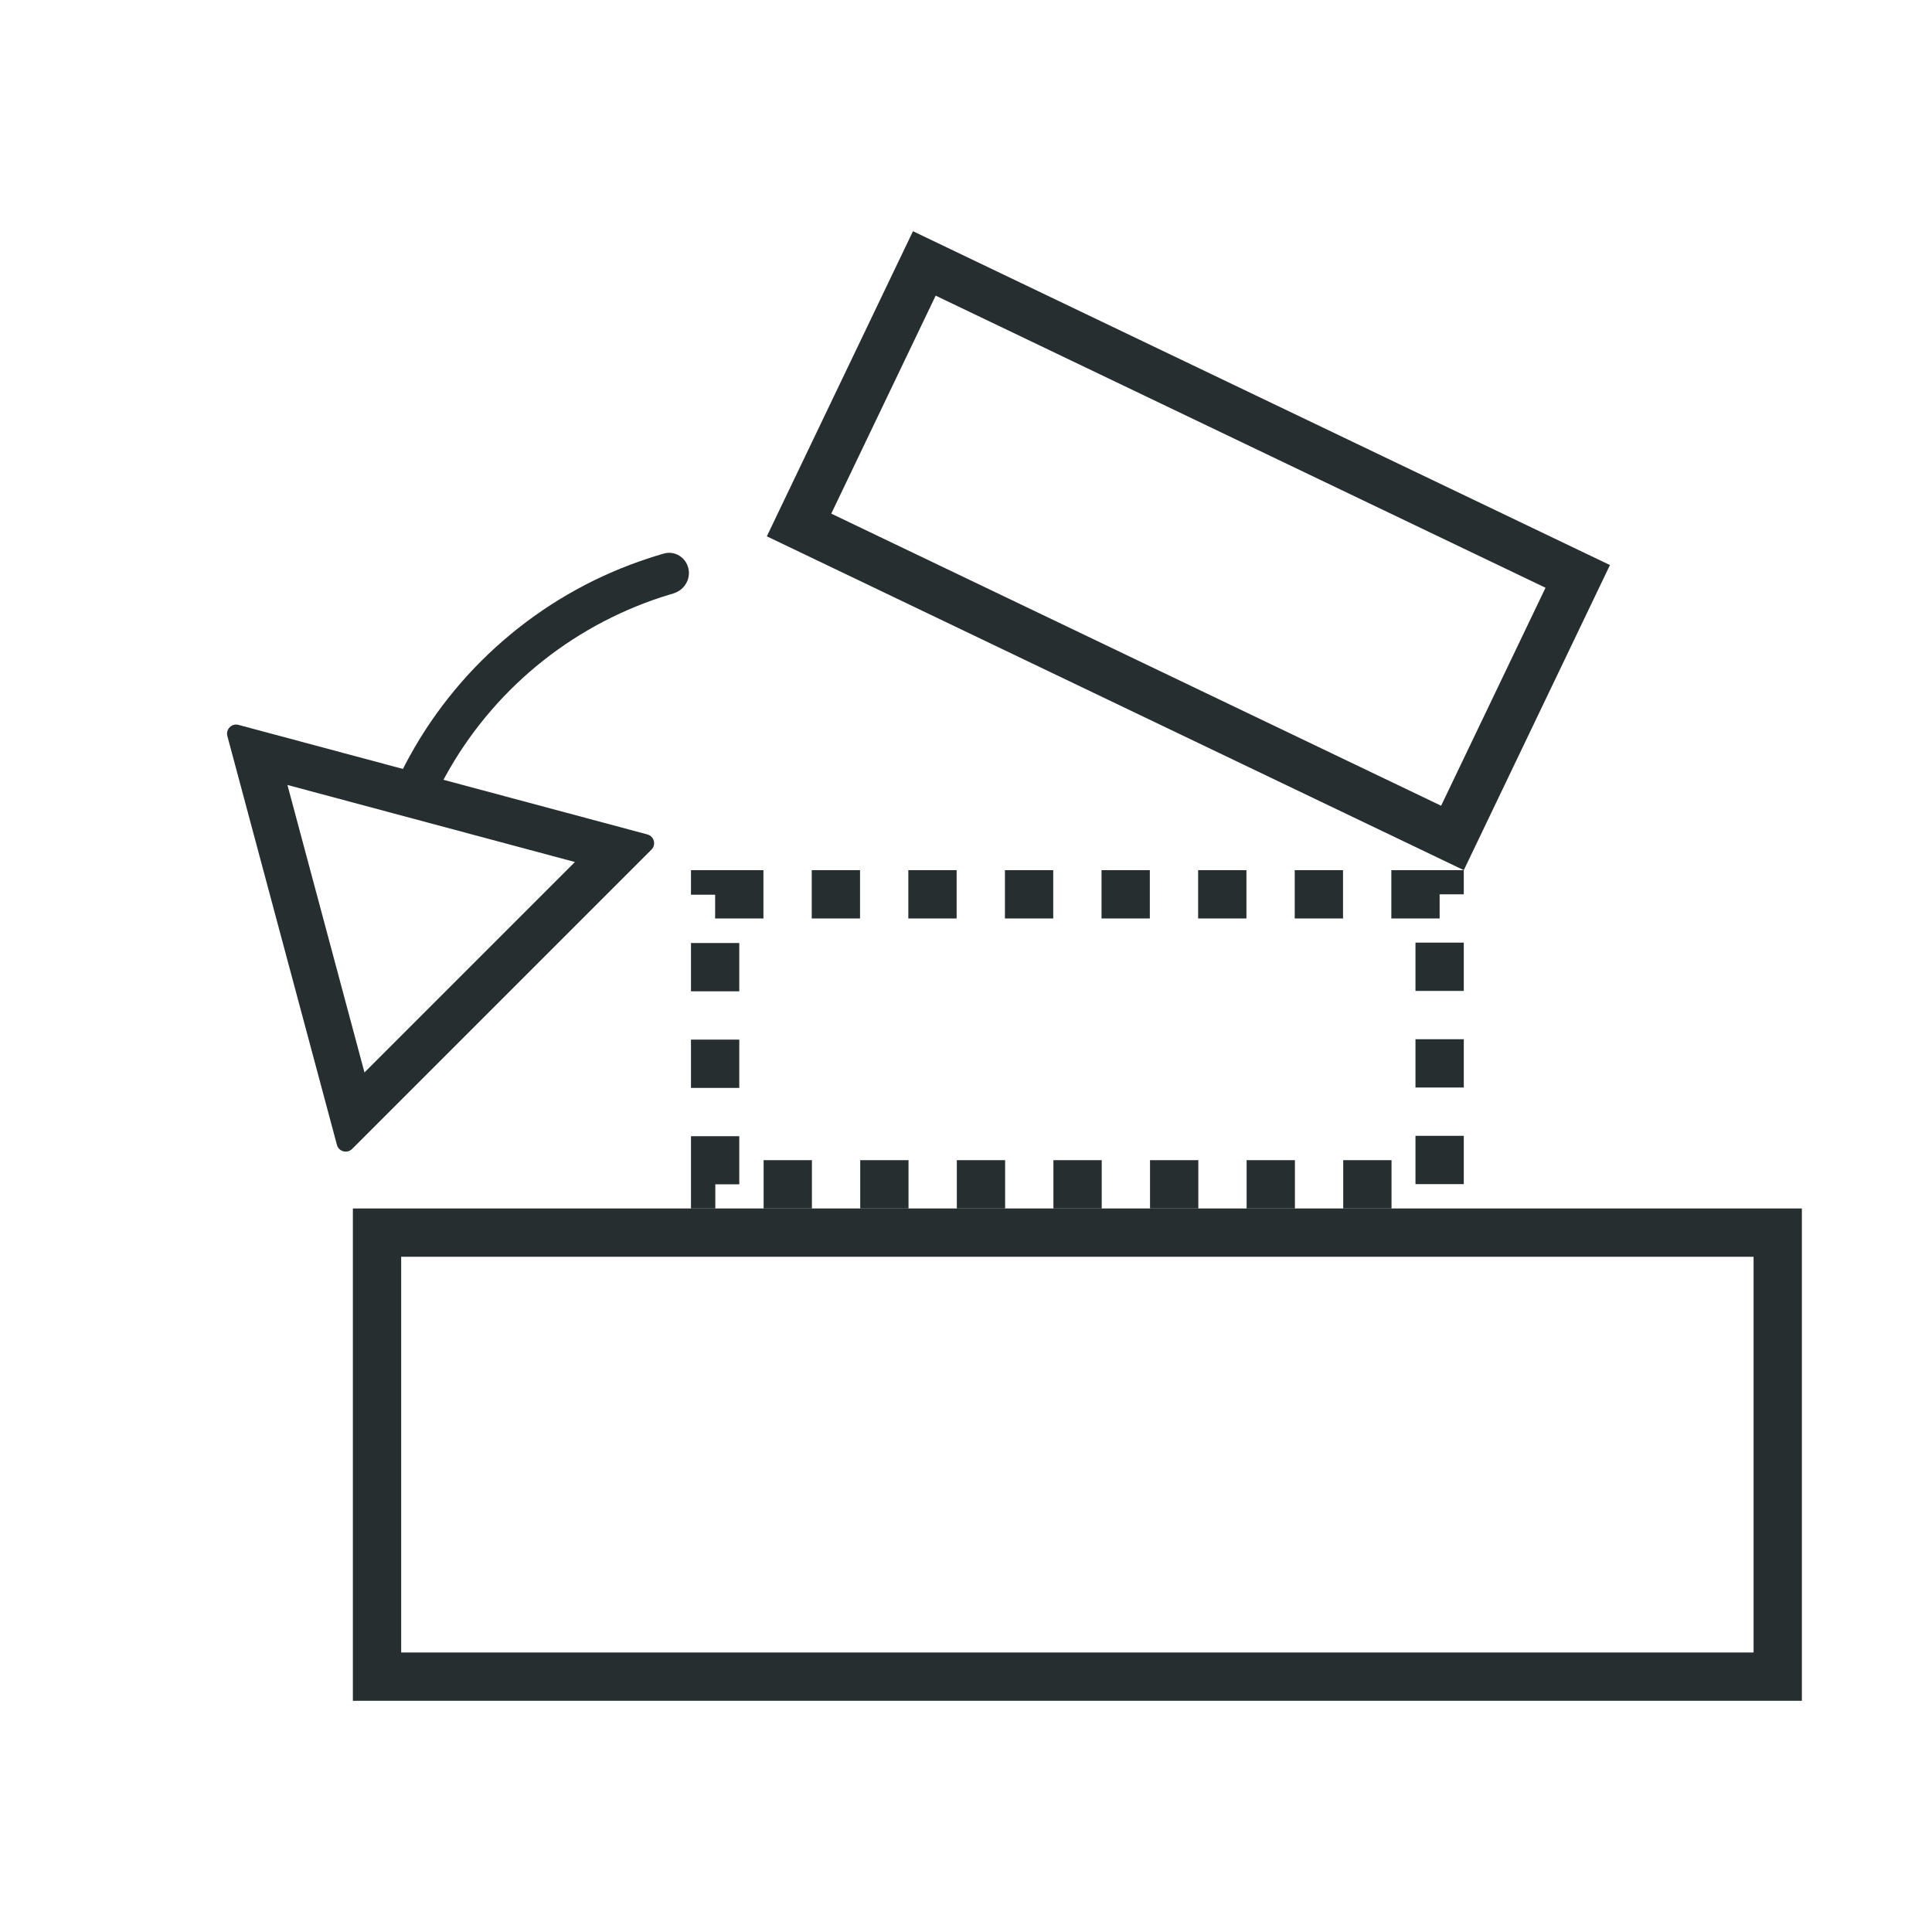
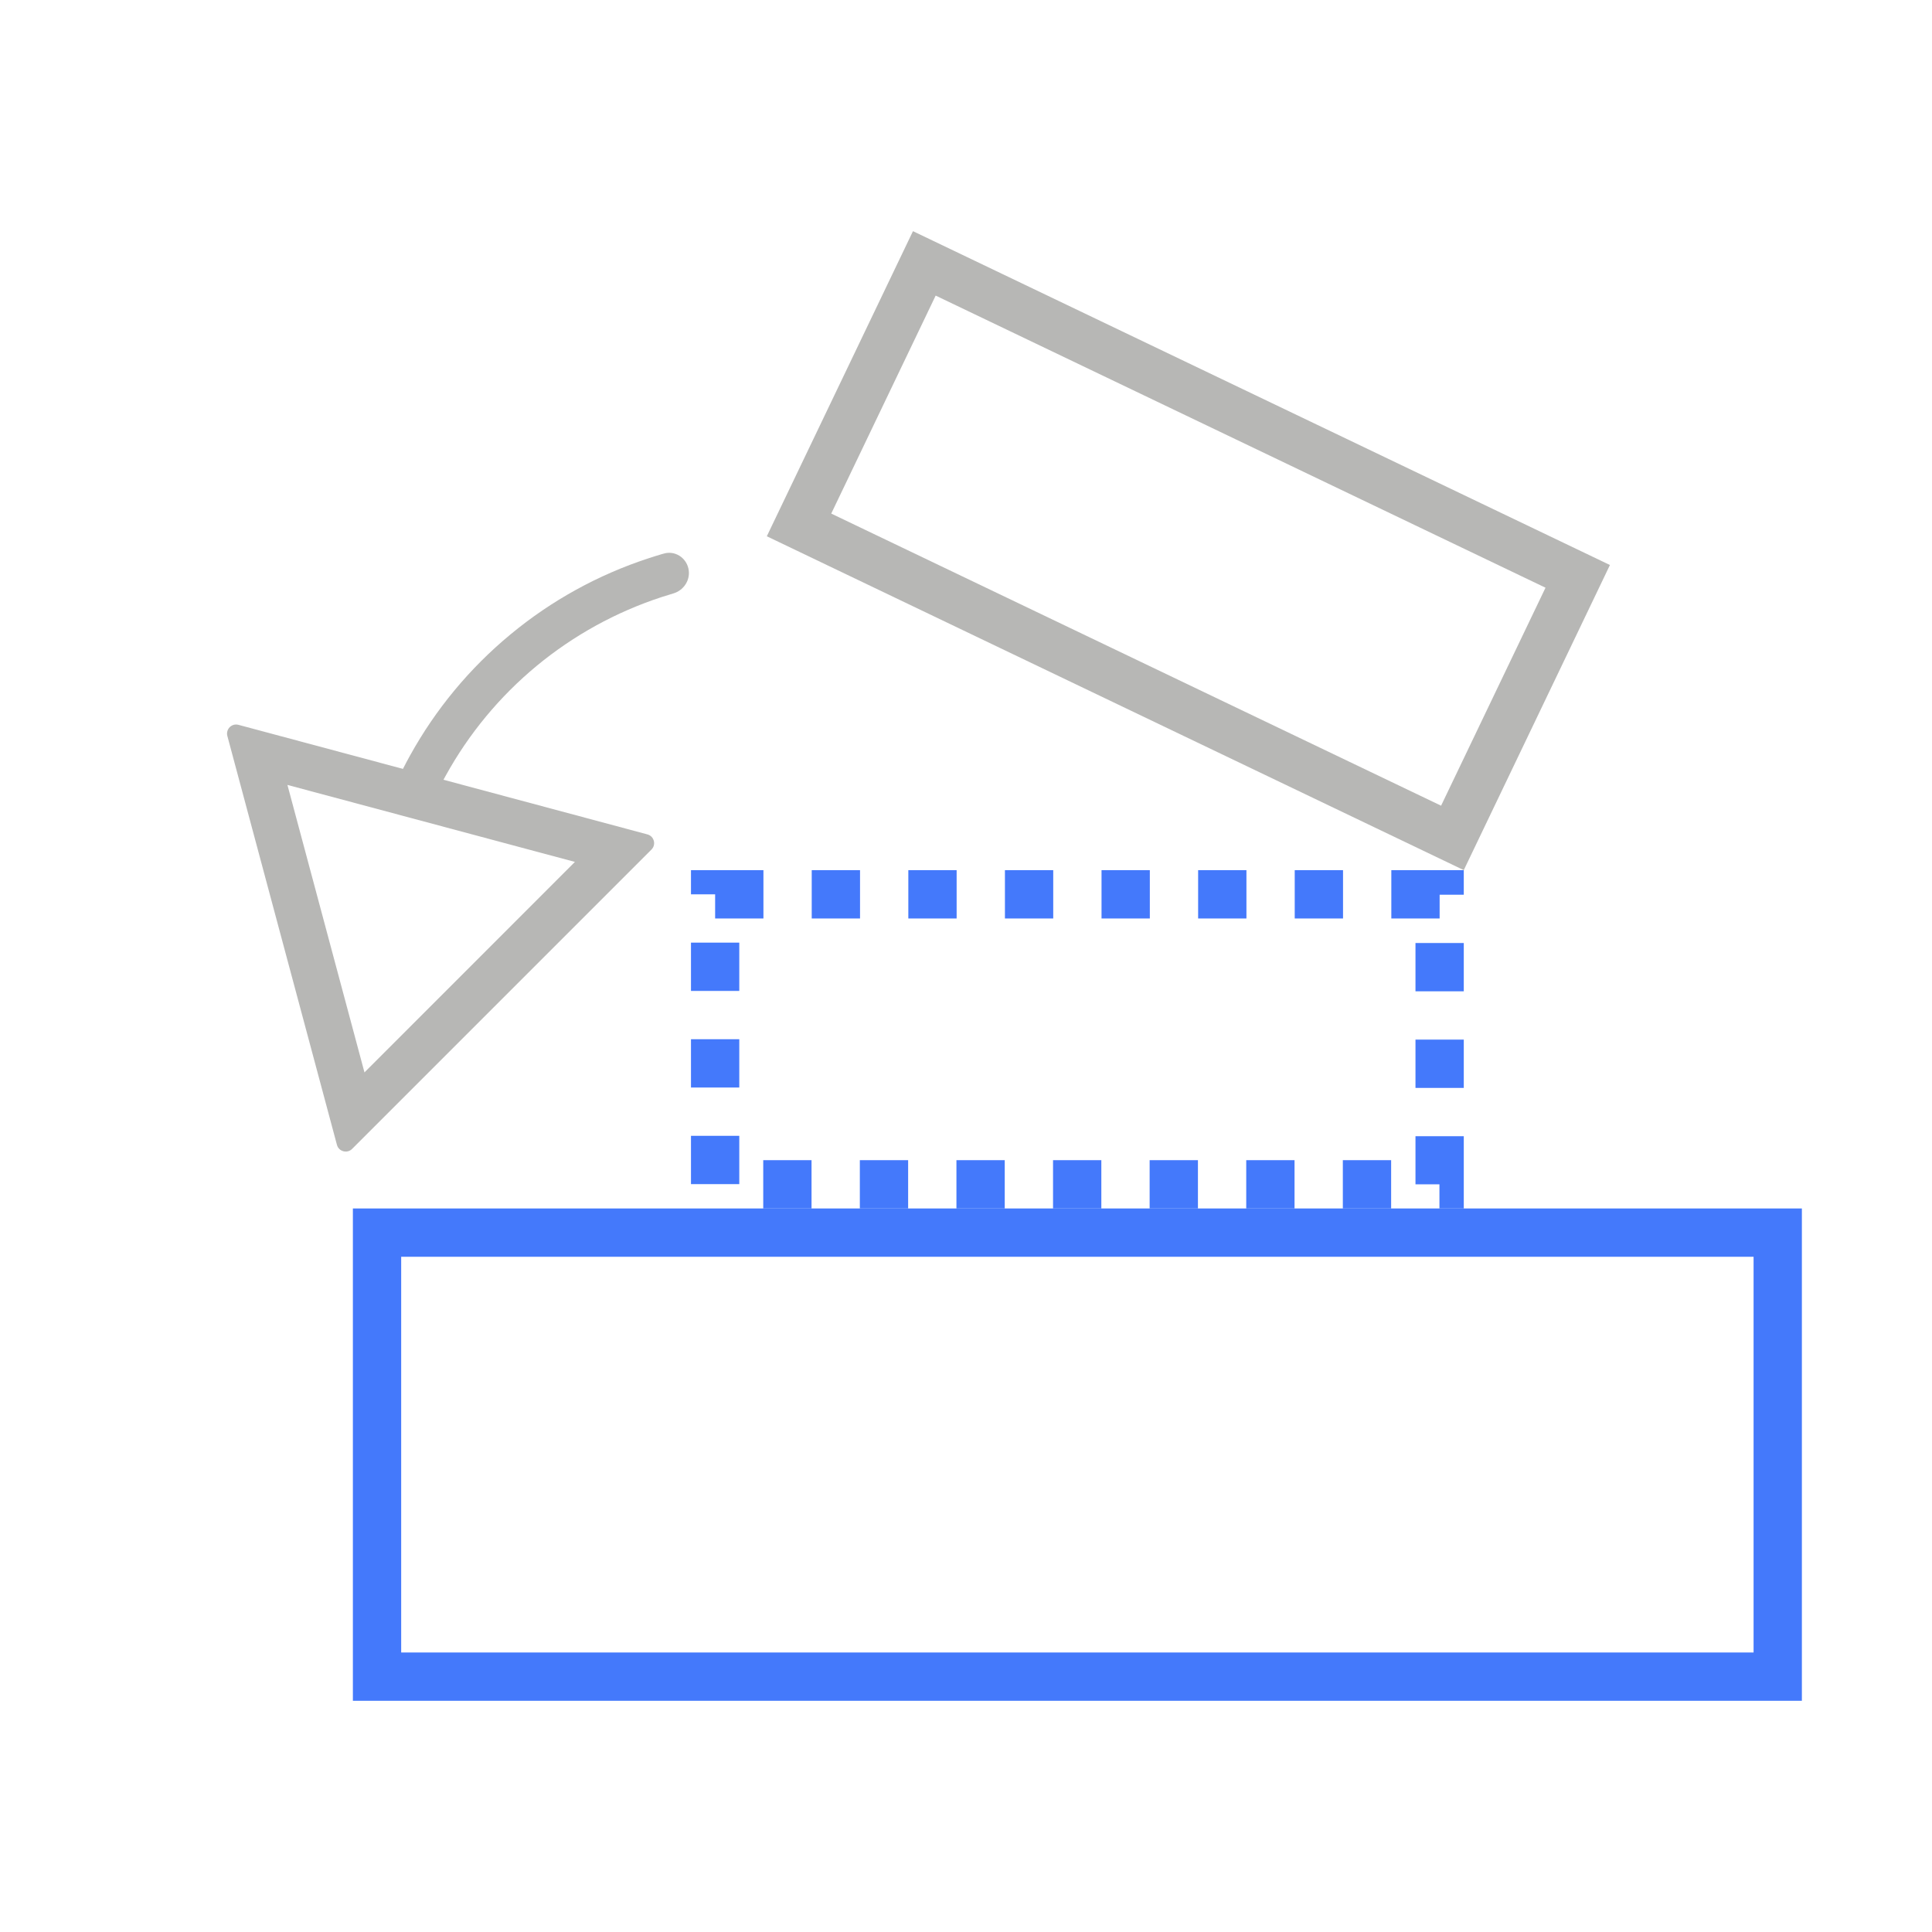
<svg xmlns="http://www.w3.org/2000/svg" width="40" height="40" viewBox="0 0 40 40" fill="none">
-   <rect x="7.806" y="25.52" width="29" height="9.193" stroke="#262E30" />
-   <rect x="19.137" y="5.454" width="15" height="6.004" transform="rotate(25.5934 19.1368 5.45404)" stroke="#262E30" />
-   <rect x="14.806" y="18.516" width="15" height="6.004" stroke="#262E30" stroke-dasharray="1 1" />
-   <path fill-rule="evenodd" clip-rule="evenodd" d="M13.488 17.59C13.59 17.488 13.543 17.314 13.403 17.276L4.938 15.008C4.798 14.97 4.67 15.098 4.707 15.238L6.976 23.704C7.013 23.843 7.188 23.89 7.29 23.788L13.488 17.59ZM7.546 22.204L11.903 17.847L5.951 16.252L7.546 22.204Z" fill="#262E30" />
-   <path fill-rule="evenodd" clip-rule="evenodd" d="M9.227 16.061C9.705 15.193 10.344 14.421 11.11 13.787C11.877 13.153 12.755 12.67 13.697 12.362C13.777 12.336 13.857 12.311 13.939 12.287C13.952 12.284 13.965 12.279 13.977 12.274C14.18 12.195 14.302 11.982 14.252 11.767C14.199 11.539 13.97 11.396 13.745 11.461C13.73 11.465 13.716 11.469 13.701 11.473C13.609 11.5 13.517 11.529 13.426 11.559C12.386 11.899 11.416 12.433 10.57 13.134C9.723 13.834 9.017 14.687 8.488 15.645C8.441 15.729 8.396 15.814 8.353 15.899C8.346 15.913 8.339 15.926 8.332 15.94C8.227 16.149 8.324 16.4 8.538 16.495C8.739 16.585 8.972 16.504 9.088 16.321C9.095 16.309 9.102 16.297 9.108 16.285C9.146 16.21 9.186 16.135 9.227 16.061Z" fill="#262E30" />
+   <path d="M36.806 25.52H7.806V34.713H36.806V25.52Z" stroke="#4479FB" />
+   <path d="M32.665 11.933L19.137 5.453L16.543 10.868L30.071 17.348L32.665 11.933Z" stroke="#B7B7B5" />
+   <path d="M29.806 18.516H14.806V24.52H29.806V18.516Z" stroke="#4479FB" stroke-dasharray="1 1" />
+   <path fill-rule="evenodd" clip-rule="evenodd" d="M13.488 17.589C13.59 17.487 13.543 17.312 13.403 17.275L4.938 15.007C4.798 14.969 4.67 15.097 4.707 15.237L6.976 23.703C7.013 23.842 7.188 23.889 7.29 23.787L13.488 17.589ZM7.546 22.203L11.903 17.845L5.951 16.251L7.546 22.203Z" fill="#B7B7B5" />
+   <path fill-rule="evenodd" clip-rule="evenodd" d="M9.227 16.061C9.705 15.193 10.344 14.421 11.11 13.787C11.877 13.153 12.755 12.67 13.697 12.362C13.777 12.336 13.857 12.311 13.939 12.287C13.952 12.284 13.965 12.279 13.977 12.274C14.18 12.195 14.302 11.982 14.252 11.767C14.199 11.539 13.97 11.396 13.745 11.461C13.73 11.465 13.716 11.469 13.701 11.473C13.609 11.5 13.517 11.529 13.426 11.559C12.386 11.899 11.416 12.433 10.57 13.134C9.723 13.834 9.017 14.687 8.488 15.645C8.441 15.729 8.396 15.814 8.353 15.899C8.346 15.913 8.339 15.926 8.332 15.94C8.227 16.149 8.324 16.4 8.538 16.495C8.739 16.585 8.972 16.504 9.088 16.321C9.095 16.309 9.102 16.297 9.108 16.285C9.146 16.21 9.186 16.135 9.227 16.061Z" fill="#B7B7B5" />
</svg>
